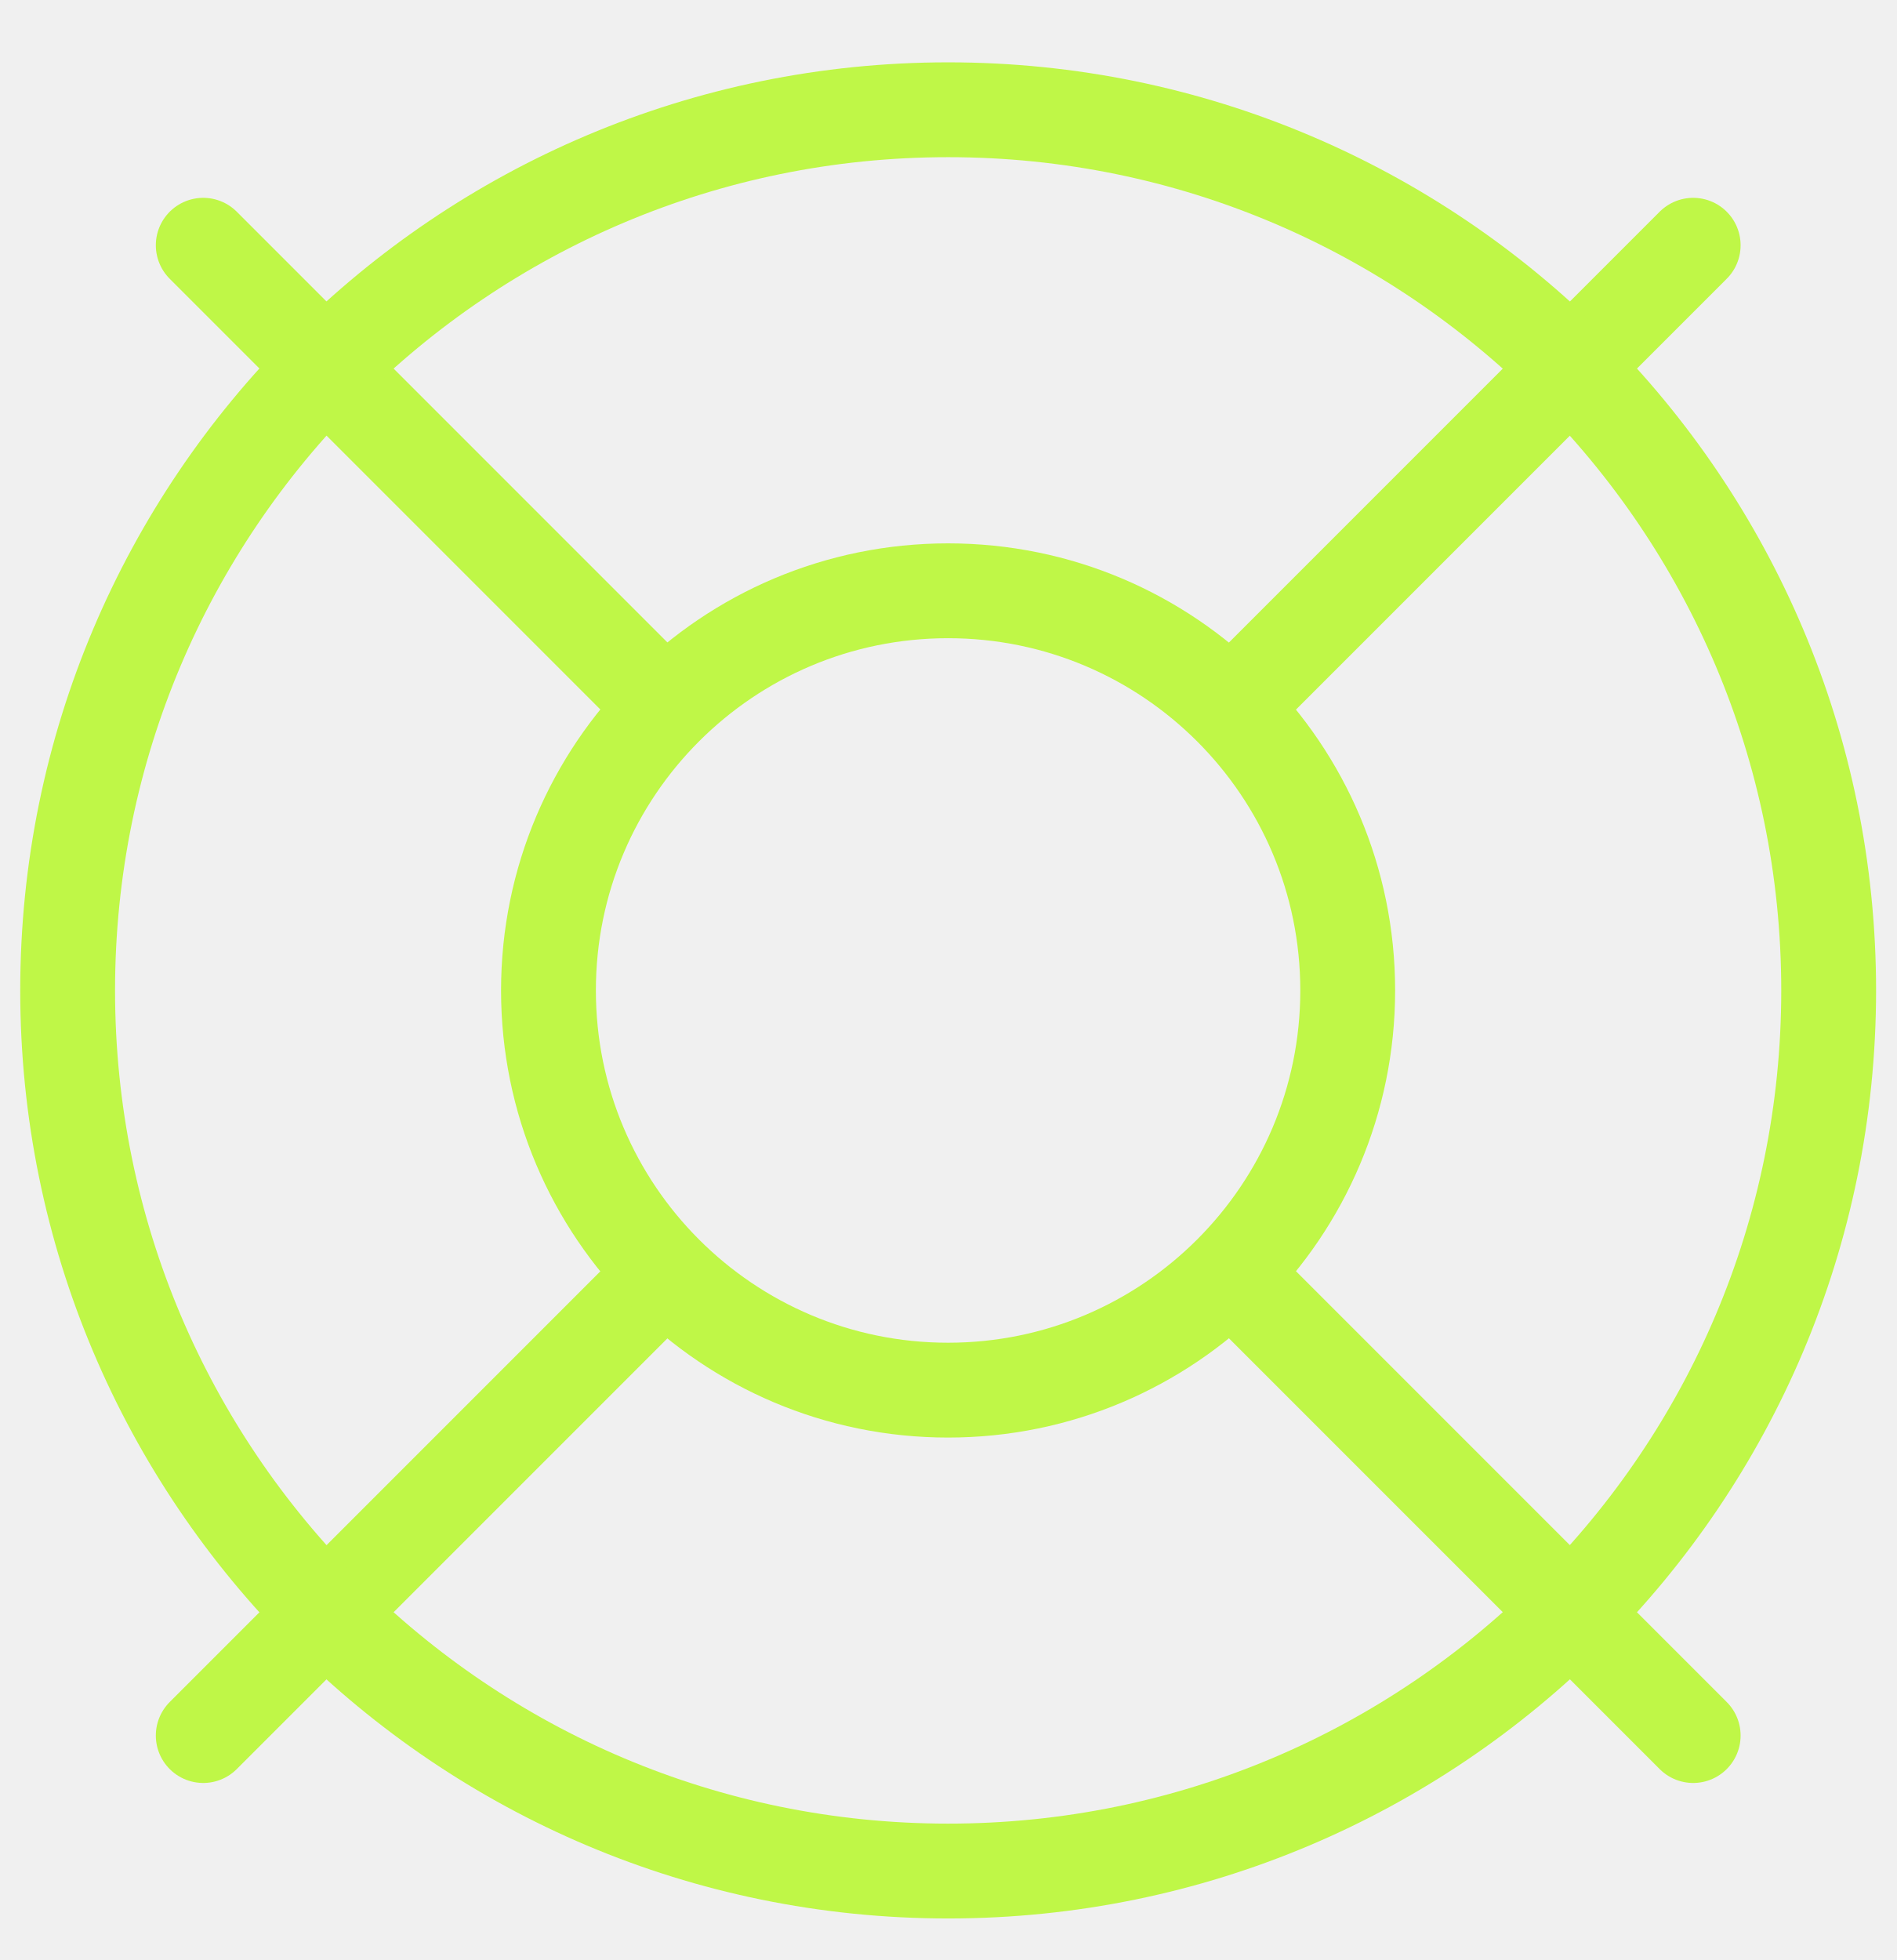
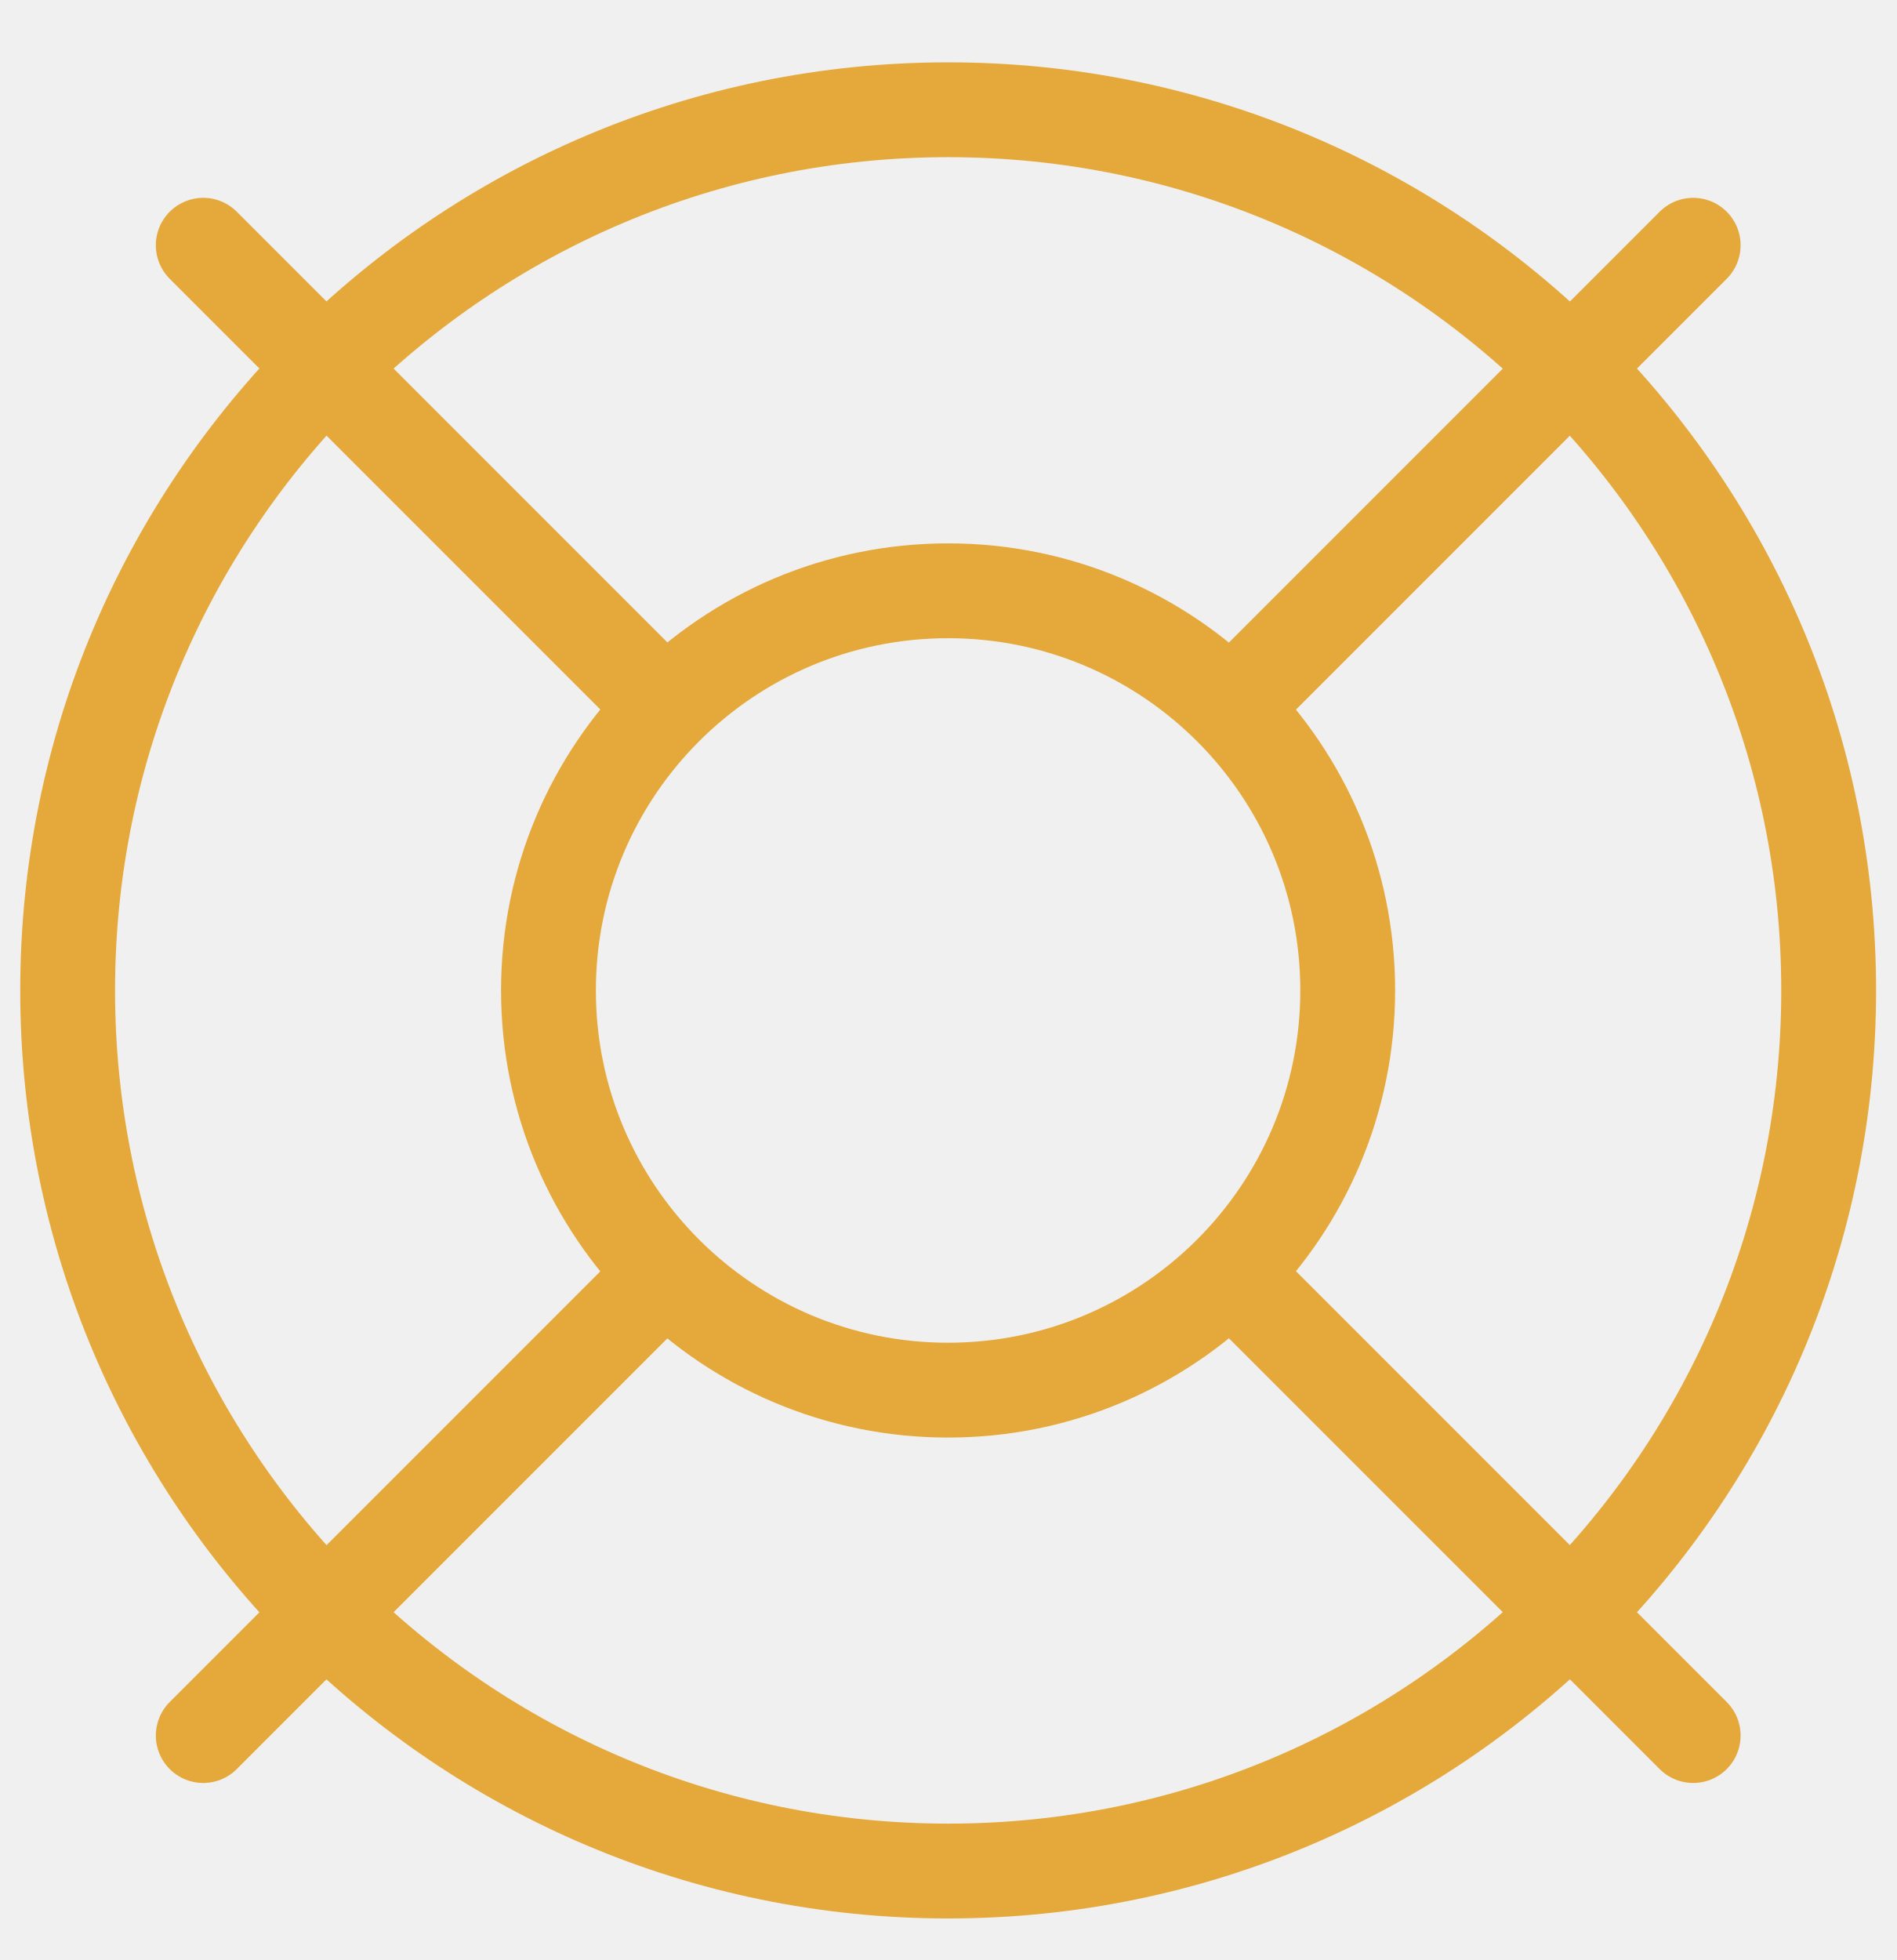
<svg xmlns="http://www.w3.org/2000/svg" width="30" height="31" viewBox="0 0 30 31" fill="none">
  <g clip-path="url(#clip0_1166_491)">
-     <path d="M26.784 3.879L19.477 11.186" stroke="#BFF747" stroke-width="1.5" stroke-linecap="round" stroke-linejoin="round" />
-     <path d="M3.215 3.879L10.522 11.186" stroke="#BFF747" stroke-width="1.5" stroke-linecap="round" stroke-linejoin="round" />
-     <path d="M3.215 27.45L10.522 20.143" stroke="#BFF747" stroke-width="1.5" stroke-linecap="round" stroke-linejoin="round" />
-     <path d="M26.784 27.45L19.477 20.143" stroke="#BFF747" stroke-width="1.5" stroke-linecap="round" stroke-linejoin="round" />
-     <path d="M14.999 29.593C22.691 29.593 28.927 23.357 28.927 15.665C28.927 7.972 22.691 1.736 14.999 1.736C7.306 1.736 1.07 7.972 1.07 15.665C1.07 23.357 7.306 29.593 14.999 29.593Z" stroke="#BFF747" stroke-width="1.5" stroke-linecap="round" stroke-linejoin="round" />
-     <path d="M14.997 21.987C18.488 21.987 21.319 19.156 21.319 15.665C21.319 12.174 18.488 9.344 14.997 9.344C11.506 9.344 8.676 12.174 8.676 15.665C8.676 19.156 11.506 21.987 14.997 21.987Z" stroke="#BFF747" stroke-width="1.5" stroke-linecap="round" stroke-linejoin="round" />
+     <path d="M26.784 3.879L19.477 11.186" stroke="#E5A93B" stroke-width="1.5" stroke-linecap="round" stroke-linejoin="round" />
+     <path d="M3.215 3.879L10.522 11.186" stroke="#E5A93B" stroke-width="1.5" stroke-linecap="round" stroke-linejoin="round" />
+     <path d="M3.215 27.45L10.522 20.143" stroke="#E5A93B" stroke-width="1.5" stroke-linecap="round" stroke-linejoin="round" />
+     <path d="M26.784 27.45L19.477 20.143" stroke="#E5A93B" stroke-width="1.5" stroke-linecap="round" stroke-linejoin="round" />
+     <path d="M14.999 29.593C22.691 29.593 28.927 23.357 28.927 15.665C28.927 7.972 22.691 1.736 14.999 1.736C7.306 1.736 1.07 7.972 1.07 15.665C1.07 23.357 7.306 29.593 14.999 29.593Z" stroke="#E5A93B" stroke-width="1.5" stroke-linecap="round" stroke-linejoin="round" />
+     <path d="M14.997 21.987C18.488 21.987 21.319 19.156 21.319 15.665C21.319 12.174 18.488 9.344 14.997 9.344C11.506 9.344 8.676 12.174 8.676 15.665C8.676 19.156 11.506 21.987 14.997 21.987Z" stroke="#E5A93B" stroke-width="1.5" stroke-linecap="round" stroke-linejoin="round" />
  </g>
  <defs>
    <clipPath id="clip0_1166_491">
      <rect width="30" height="30" fill="white" transform="translate(0 0.664062)" />
    </clipPath>
  </defs>
</svg>
